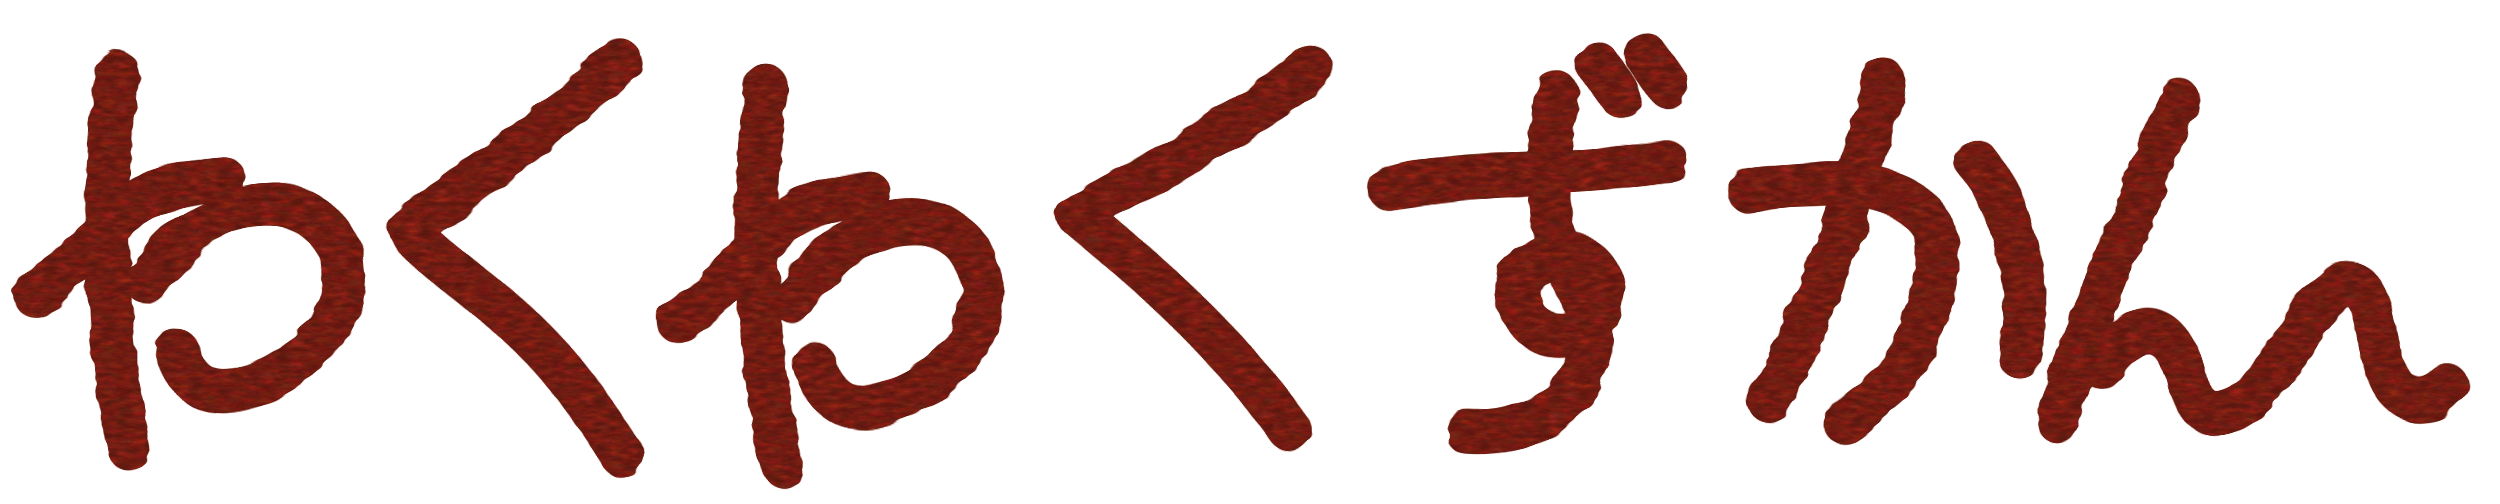
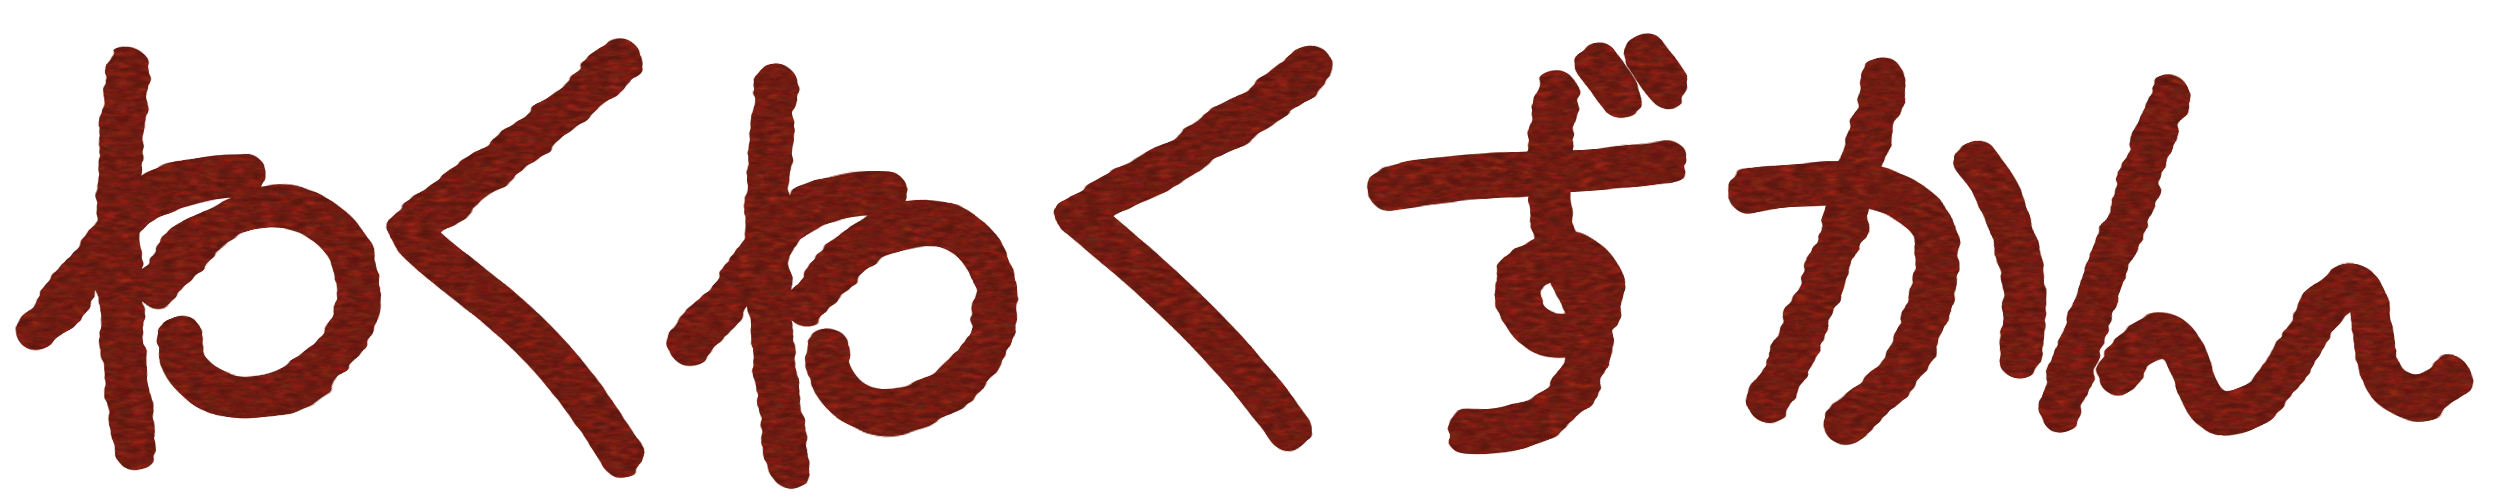
<svg xmlns="http://www.w3.org/2000/svg" viewBox="0 0 720 145" fill="none">
  <defs>
    <filter id="wax" x="-5%" y="-14%" width="110%" height="128%" color-interpolation-filters="sRGB">
      <feTurbulence type="fractalNoise" baseFrequency=".025 .14" numOctaves="3" seed="13" result="edge" />
      <feDisplacementMap in="SourceGraphic" in2="edge" scale="3.1" result="rough" />
      <feTurbulence type="fractalNoise" baseFrequency=".24 .69" numOctaves="4" seed="29" result="grain" />
      <feComposite in="grain" in2="rough" operator="in" result="maskedGrain" />
      <feComposite in="rough" in2="maskedGrain" operator="arithmetic" k1=".88" k2=".76" k3=".2" result="waxFill" />
      <feBlend in="rough" in2="waxFill" mode="multiply" />
    </filter>
  </defs>
  <g stroke="#a64f3e" stroke-width="12.5" stroke-linecap="round" stroke-linejoin="round" filter="url(#wax)">
-     <g transform="translate(9 3)">
-       <path d="M25 18 C20 47 21 91 28 126" />
-       <path d="M55 48 C43 49 34 52 28 57 C19 66 10 76 1 82" />
-       <path d="M33 78 C50 55 73 50 85 63 C99 79 84 103 61 109 C50 112 44 106 42 98" />
+     <g transform="translate(8 3)">
+       <path d="M29 17 C25 46 25 91 31 126" />
+       <path d="M62 47 C47 47 36 51 29 59 C21 69 12 83 3 92" />
+       <path d="M37 79 C50 61 69 52 82 59 C98 67 100 87 87 101 C77 111 61 115 51 108 C45 104 43 99 44 94" />
    </g>
    <g transform="translate(98 -1) rotate(3 45 72)">
      <path d="M78 17 C60 35 38 54 20 67 C18 72 42 84 58 99 C69 109 77 120 84 130" />
    </g>
    <g transform="translate(194 6) rotate(-1 48 70) scale(.98 1.02)">
-       <path d="M28 18 C23 47 23 91 31 125" />
-       <path d="M58 49 C45 50 36 53 30 59 C20 69 11 78 1 84" />
-       <path d="M35 79 C51 56 74 51 86 64 C99 81 82 105 59 109 C49 111 43 105 41 97" />
+       <path d="M31 18 C26 49 27 92 33 125" />
+       <path d="M63 49 C48 48 38 52 31 60 C23 70 13 82 4 90" />
+       <path d="M39 80 C52 61 71 53 84 60 C98 68 98 88 85 101 C75 111 60 114 51 107 C46 103 44 98 45 93" />
    </g>
    <g transform="translate(291 -3) rotate(5 47 72) scale(1.04 .96)">
      <path d="M79 20 C60 40 39 55 18 70 C34 82 60 101 82 129" />
    </g>
    <g transform="translate(391 5) rotate(-2 49 72)">
      <path d="M10 48 C34 44 69 46 90 43" />
      <path d="M59 22 C54 48 55 67 64 80 C73 98 58 122 30 119" />
      <path d="M48 73 C58 63 72 70 70 82 C68 94 51 96 47 84 C45 79 45 76 48 73" />
      <path d="M71 14 L77 23" />
      <path d="M85 12 L91 21" />
    </g>
    <g transform="translate(491 -2) rotate(3 48 72)">
      <path d="M12 59 C35 54 58 54 65 66 C72 82 61 112 43 124" />
      <path d="M49 25 C45 53 34 91 21 119" />
      <path d="M77 47 C89 60 94 80 93 103" />
    </g>
    <g transform="translate(572 5) rotate(-2 70 72) scale(.94 1.02)">
-       <path d="M61 23 C48 48 34 77 20 112" />
-       <path d="M34 97 C47 82 57 87 60 101 C63 115 73 115 83 104 C96 90 104 73 113 77 C121 81 117 101 126 108 C132 112 137 109 140 106" />
+       <path d="M58 22 C47 47 34 76 21 109" />
+       <path d="M39 99 C50 85 59 87 62 100 C66 116 78 116 89 101 C100 86 108 73 114 78 C121 84 114 103 126 108 C132 111 137 108 141 104" />
    </g>
  </g>
</svg>
